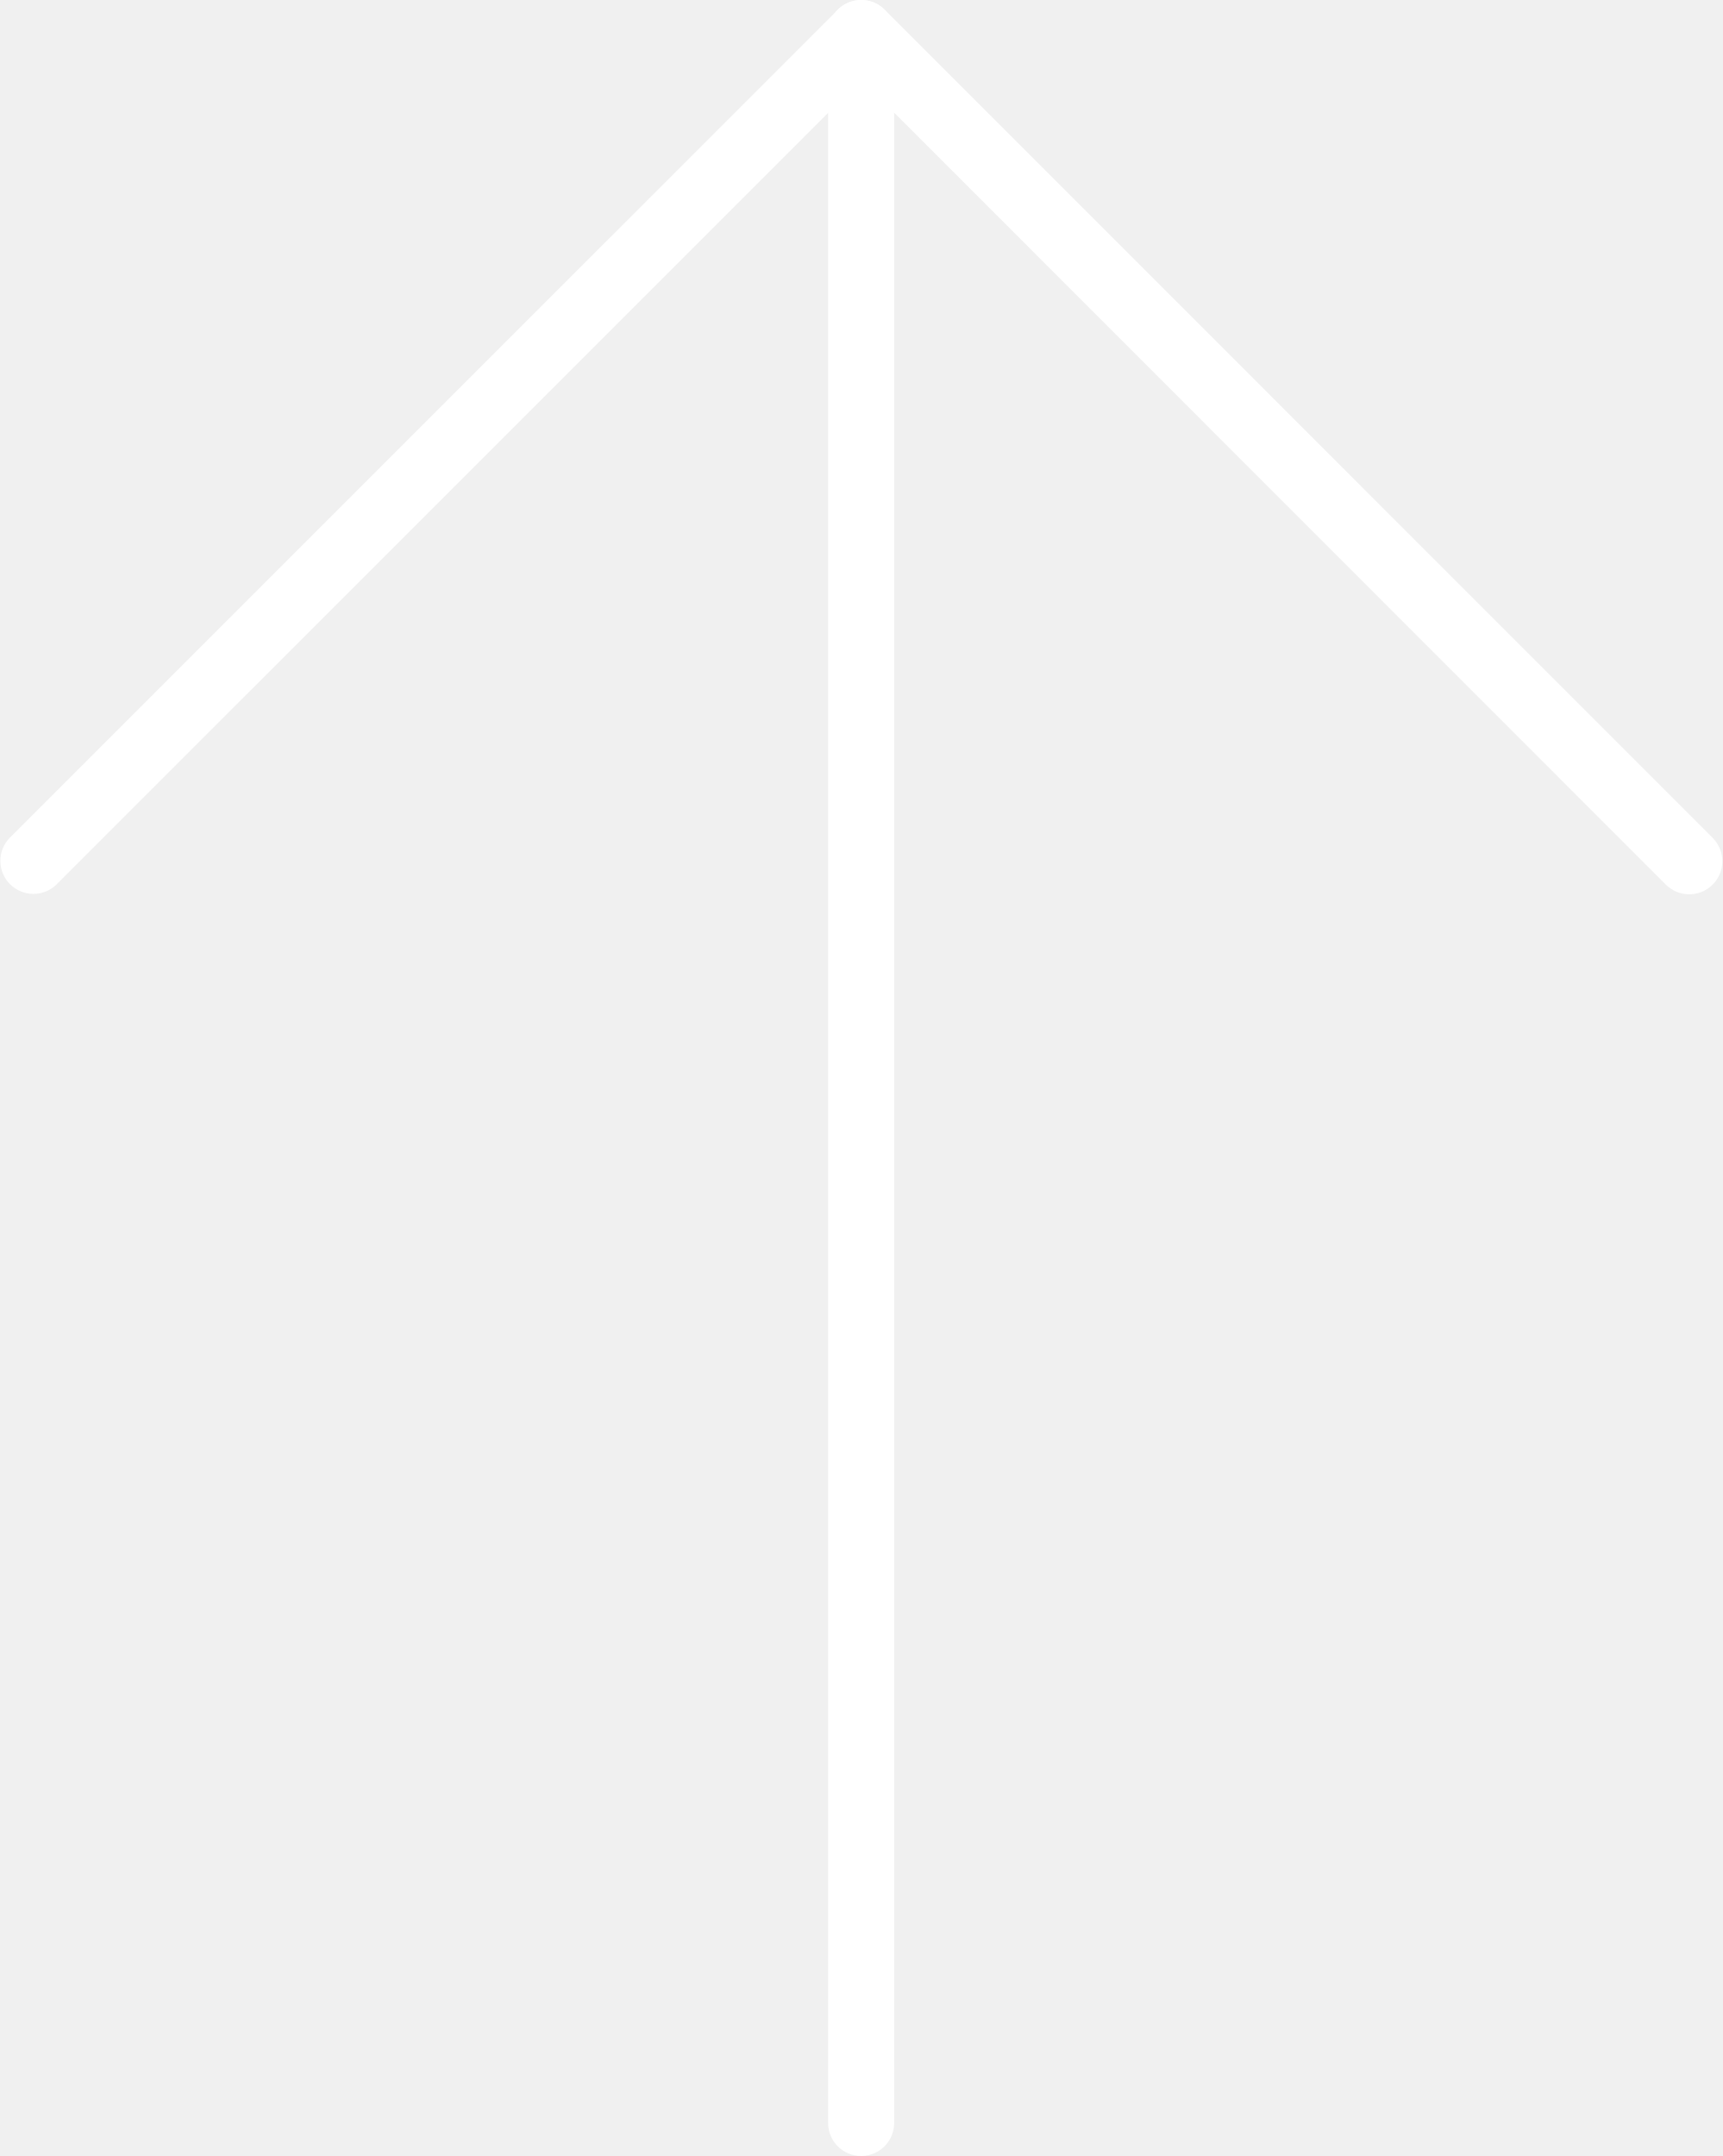
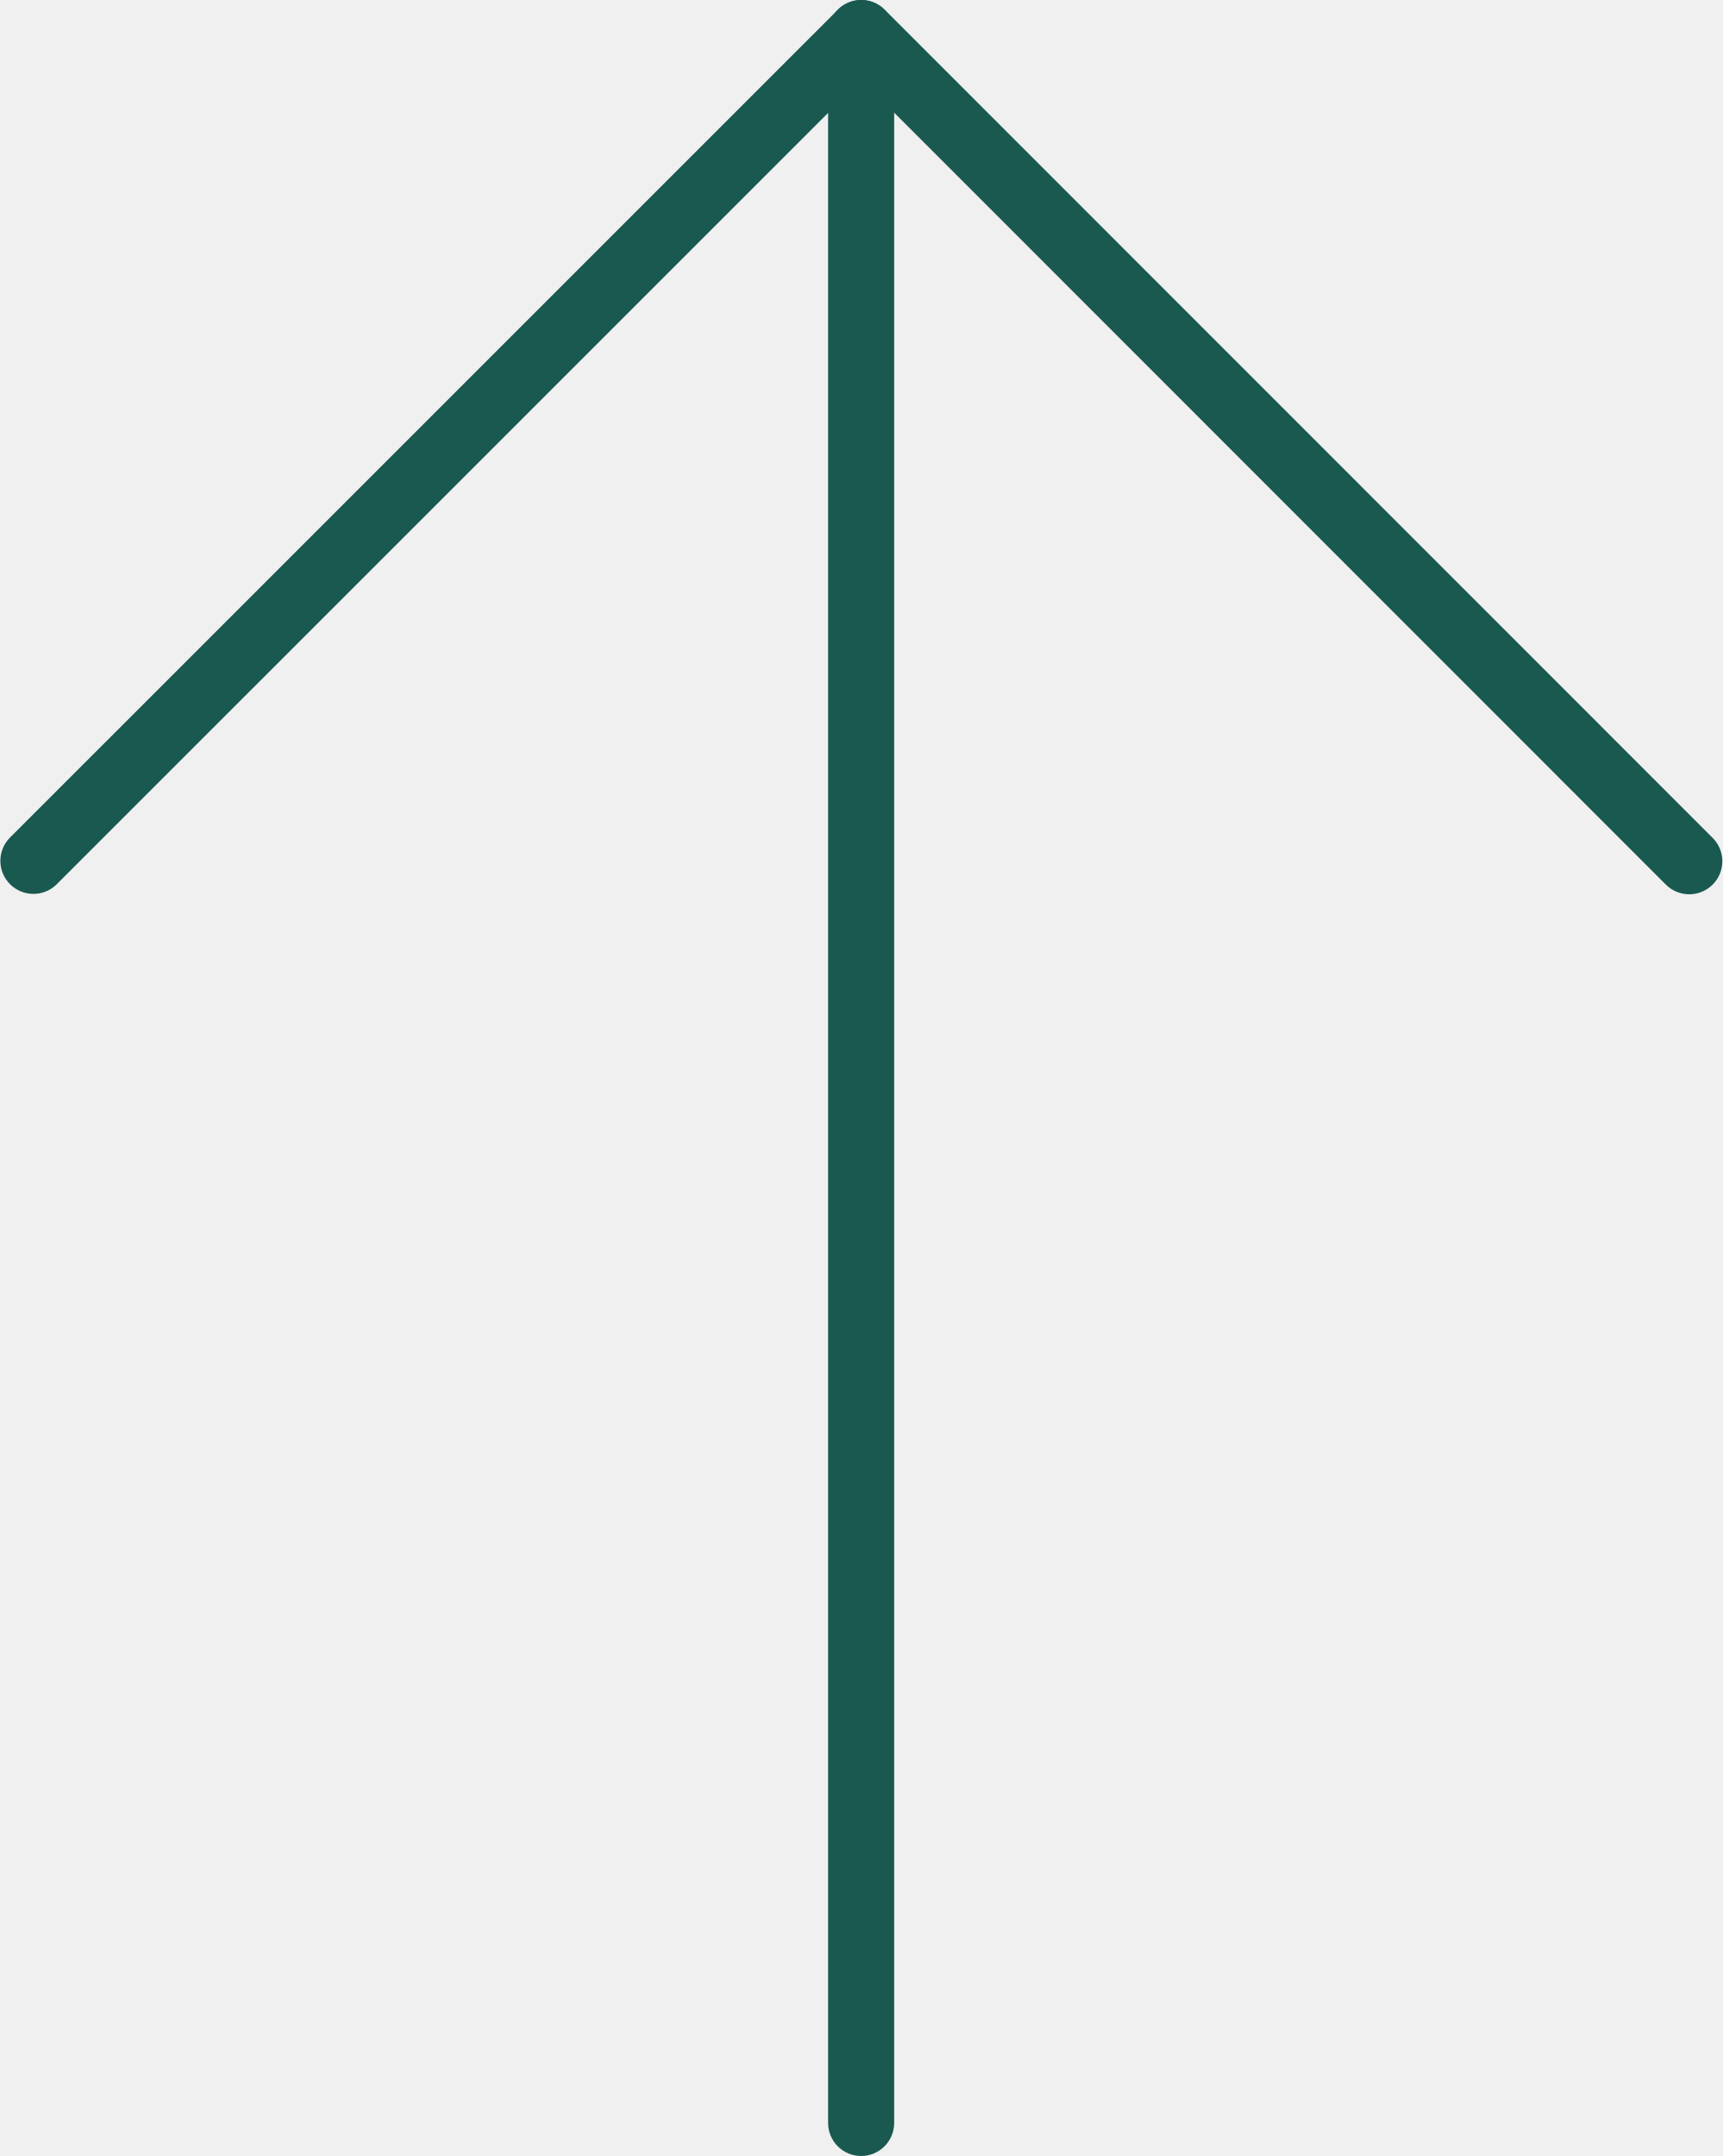
<svg xmlns="http://www.w3.org/2000/svg" width="26.071" height="32.634" viewBox="0 0 26.071 32.634">
  <g id="upload" transform="translate(-3.282)">
-     <path id="Path_3" data-name="Path 3" d="M16.317,32.634a.5.5,0,0,1-.5-.5V.5a.5.5,0,0,1,1,0V32.134A.5.5,0,0,1,16.317,32.634Z" fill="#fff" />
-     <path id="Path_4" data-name="Path 4" d="M28.852,13.536a.5.5,0,0,1-.354-.146L16.319,1.207,4.135,13.39a.5.5,0,0,1-.707-.707L15.966.146A.5.5,0,0,1,16.319,0h0a.5.5,0,0,1,.354.146L29.206,12.682a.5.5,0,0,1-.354.854Z" fill="#fff" />
+     <path id="Path_3" data-name="Path 3" d="M16.317,32.634a.5.5,0,0,1-.5-.5V.5a.5.5,0,0,1,1,0V32.134A.5.5,0,0,1,16.317,32.634Z" fill="#195950" />
+     <path id="Path_4" data-name="Path 4" d="M28.852,13.536a.5.5,0,0,1-.354-.146L16.319,1.207,4.135,13.39a.5.5,0,0,1-.707-.707L15.966.146A.5.5,0,0,1,16.319,0h0a.5.5,0,0,1,.354.146L29.206,12.682a.5.5,0,0,1-.354.854Z" fill="#195950" />
  </g>
</svg>
